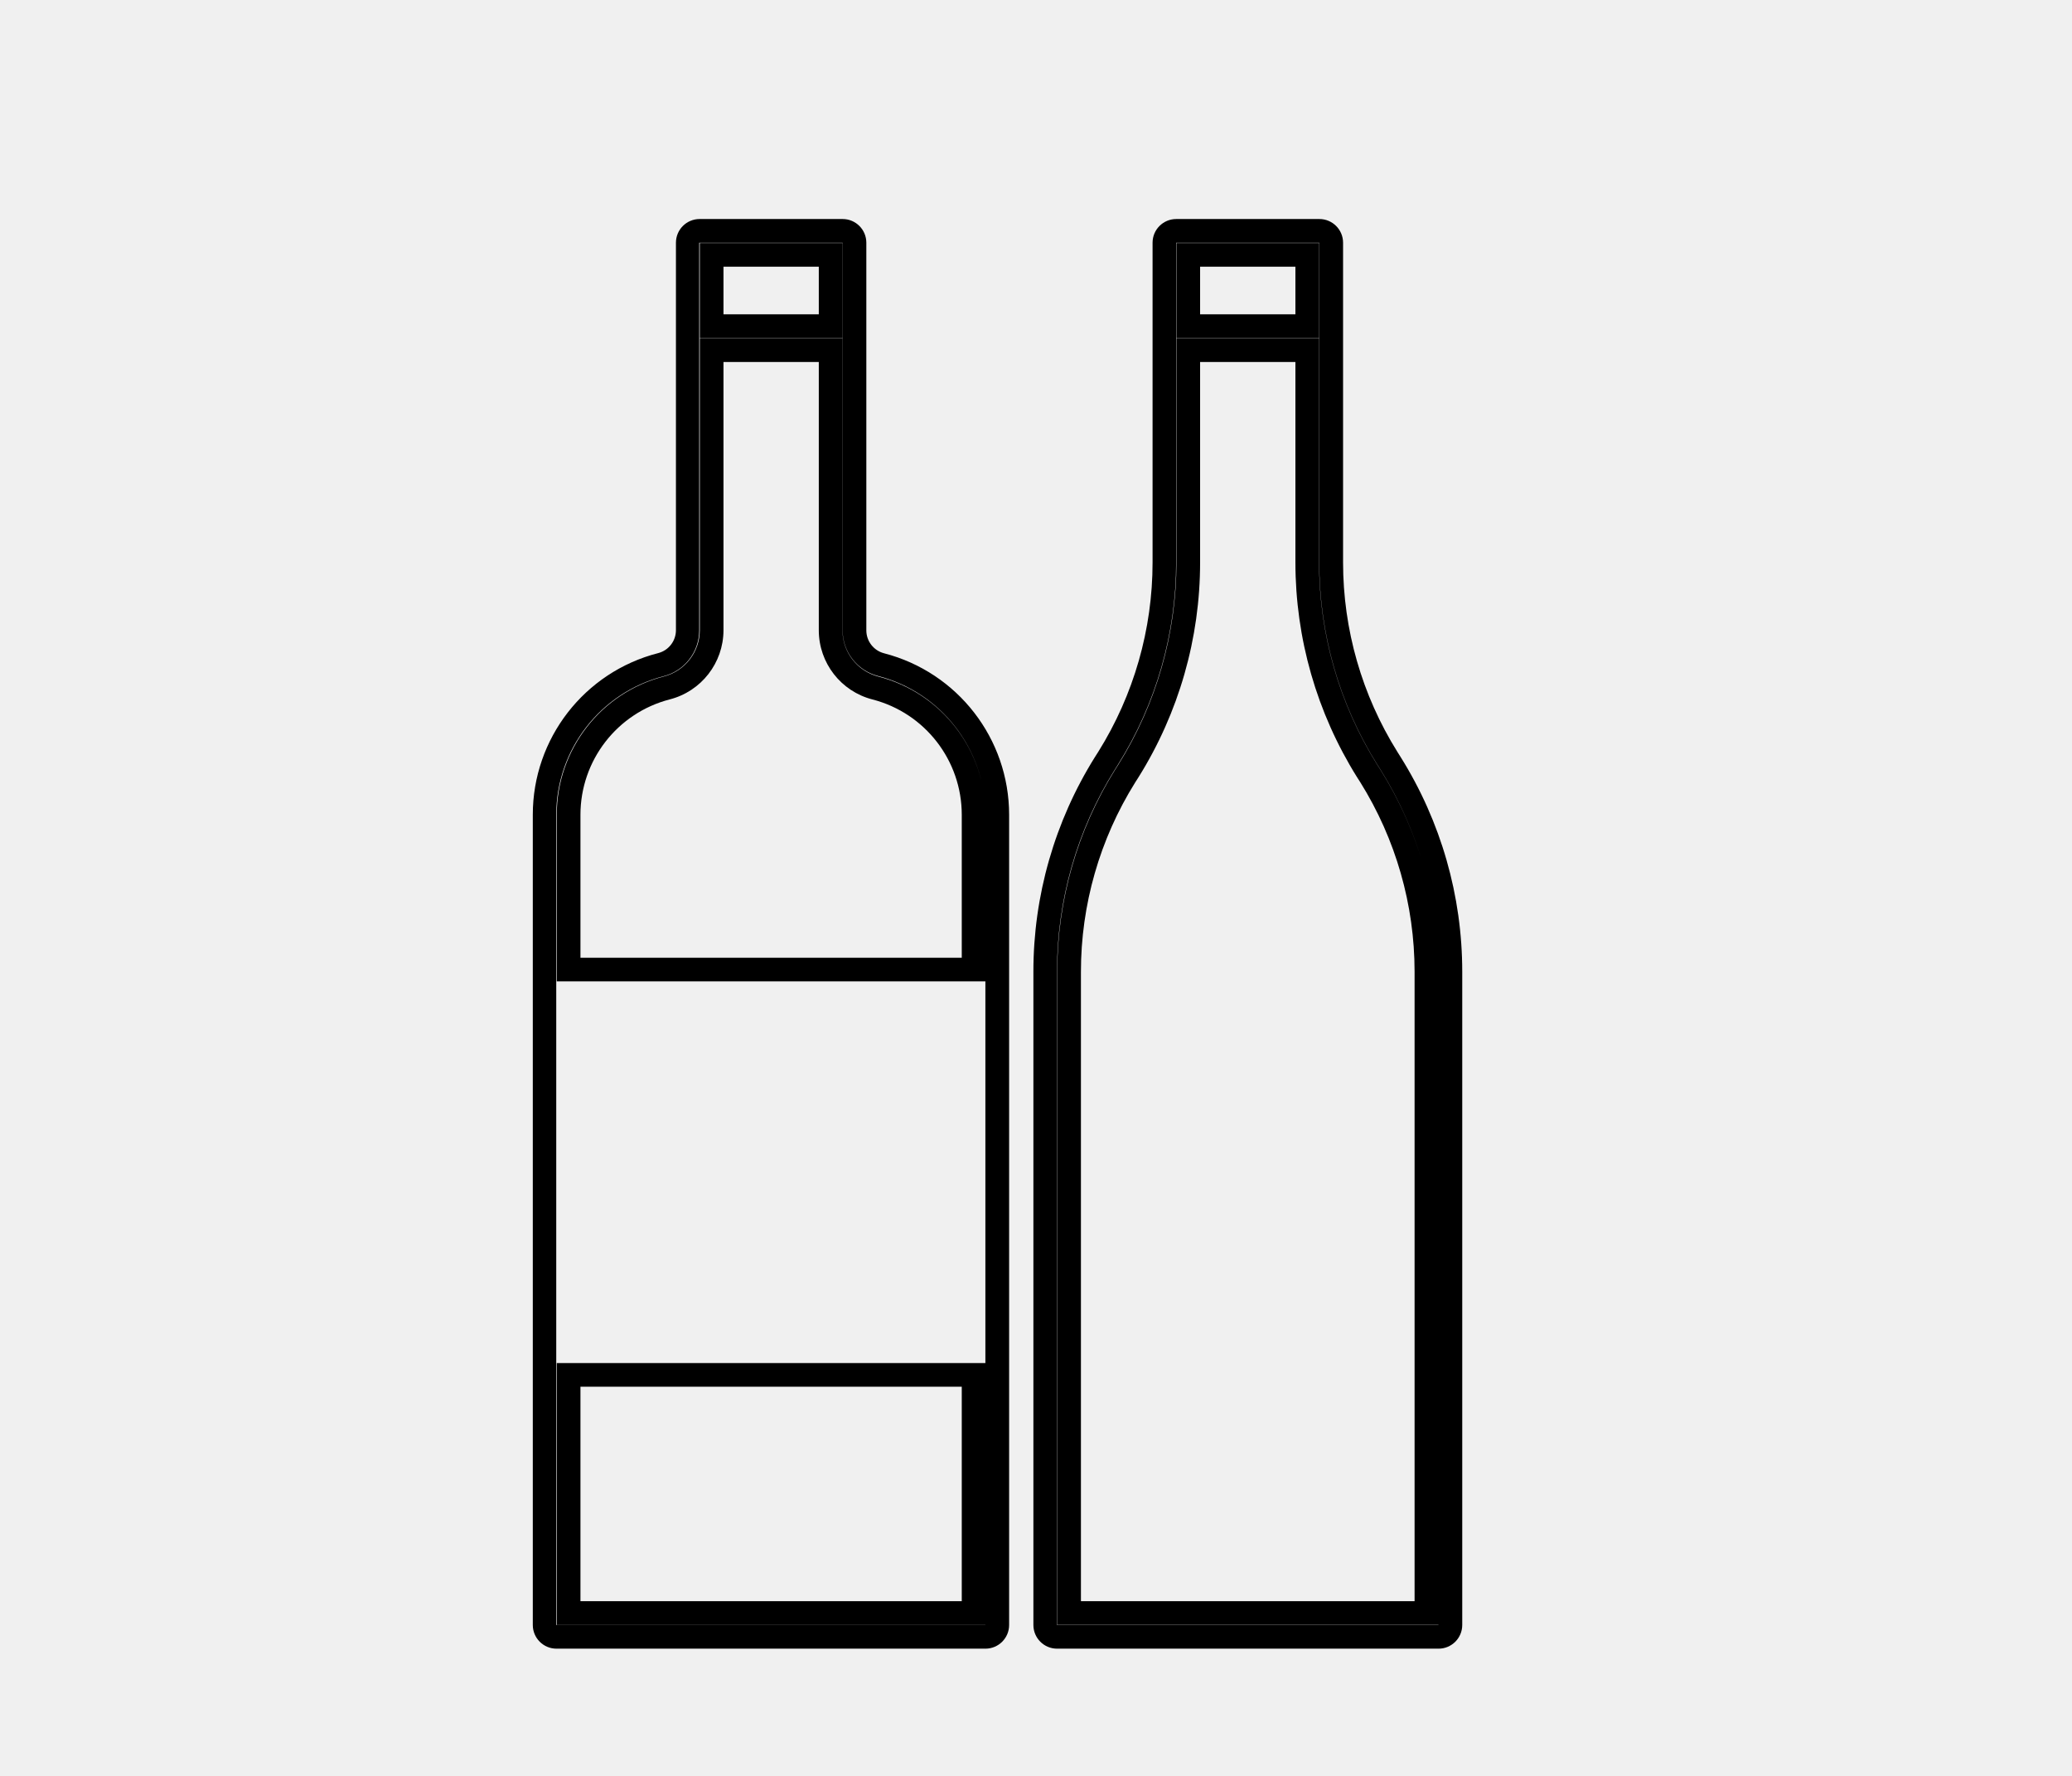
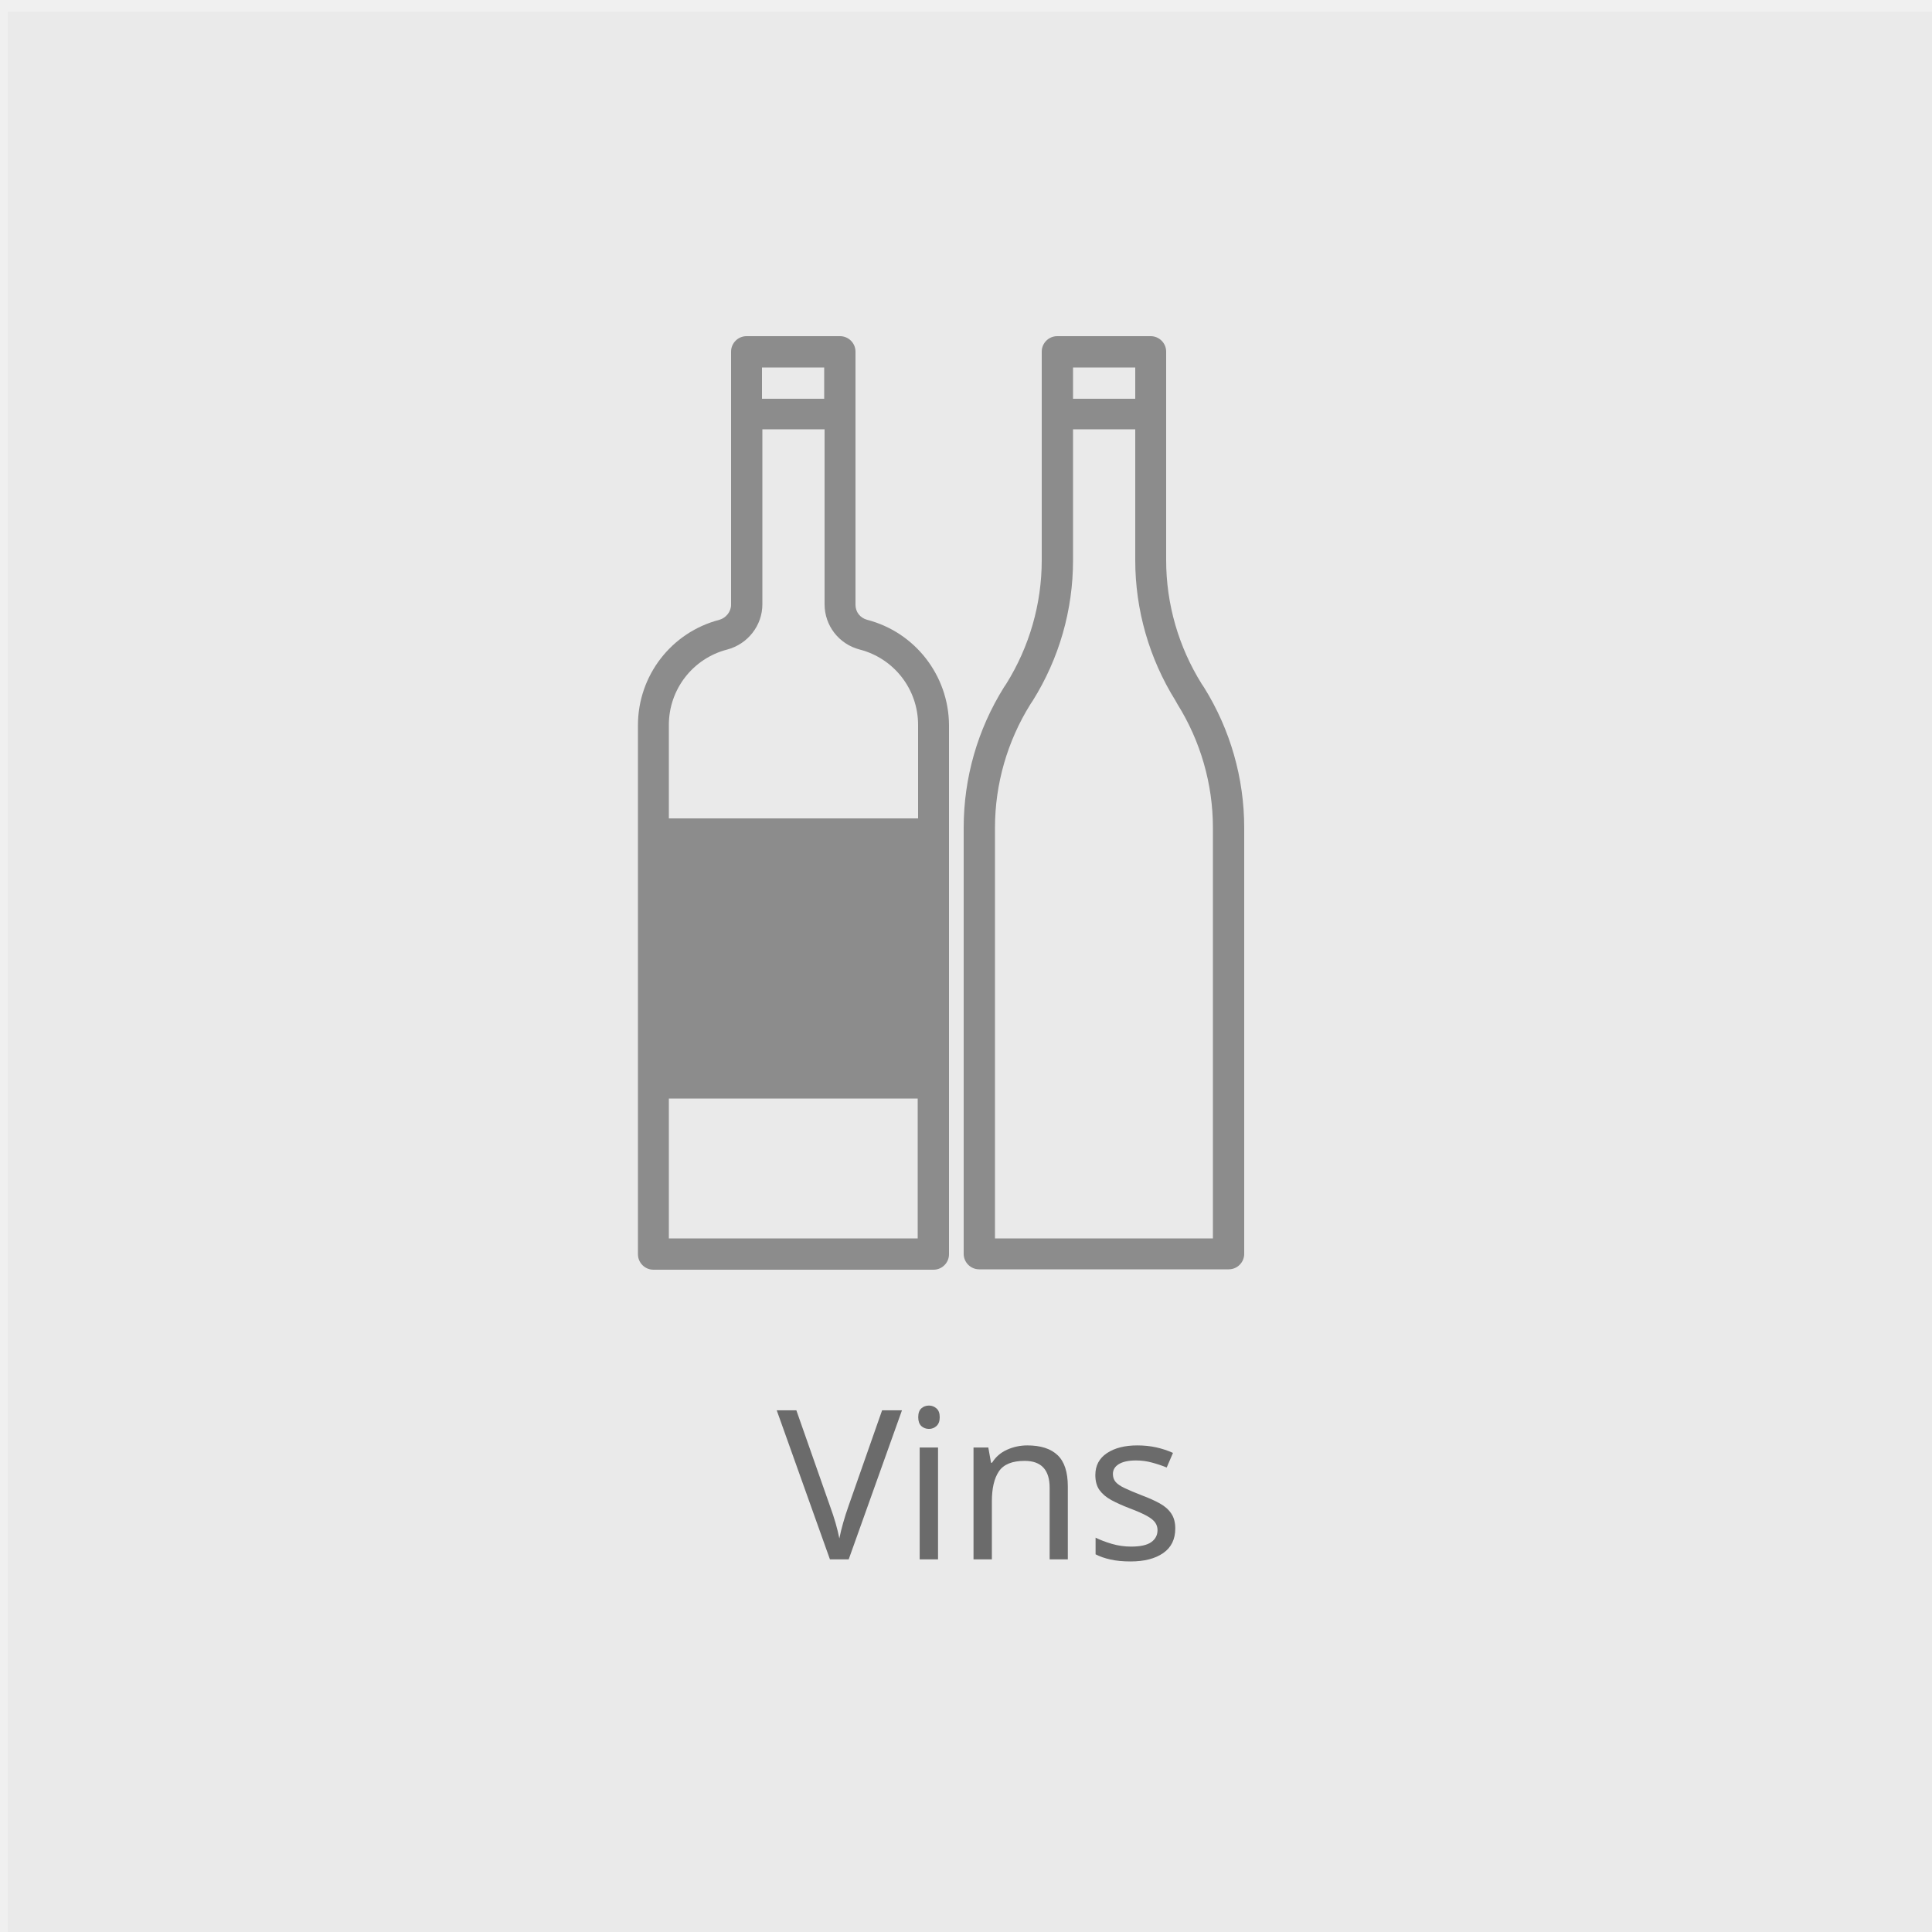
- <svg xmlns="http://www.w3.org/2000/svg" id="Calque_1" data-name="Calque 1" viewBox="0 0 350 300">
-   <path d="M142.33,41l0,0v65.49a8,8,0,0,0,6,7.71,24.18,24.18,0,0,1,18.12,23.41l0,136.9-72.49,0V137.64a24.17,24.17,0,0,1,18.1-23.4,8,8,0,0,0,6.05-7.75l0-65.49h24.15M118.21,57.1h24.1V41.05h-24.1V57.1M94.05,165.79h72.41V137.64a24.12,24.12,0,0,0-18.09-23.35,8.07,8.07,0,0,1-6.06-7.8V57.15h-24.1v49.33a8.1,8.1,0,0,1-6.08,7.8,24.12,24.12,0,0,0-18.08,23.36v28.15m0,108.7h72.41V230.26H94.05v44.23M142.33,37H118.18a4,4,0,0,0-4,4v65.46a4,4,0,0,1-3,3.87A28.18,28.18,0,0,0,90,137.64V274.51a4,4,0,0,0,4,4h72.46a4,4,0,0,0,4-4V137.64a28.18,28.18,0,0,0-21.12-27.28,4,4,0,0,1-3-3.87V41a4,4,0,0,0-4-4ZM122.21,53.1V45.05h16.1V53.1ZM98.05,161.79V137.64a20.13,20.13,0,0,1,15.08-19.49,12.08,12.08,0,0,0,9.08-11.66V61.15h16.1v45.34a12.07,12.07,0,0,0,9.07,11.67,20.12,20.12,0,0,1,15.08,19.48v24.15Zm0,108.7V234.26h64.41v36.23Z" />
-   <path d="M222.85,41l0,0V95a64.35,64.35,0,0,0,9.79,34.14l.54.85a64.41,64.41,0,0,1,9.8,34.17l0,110.37-64.43,0V164.16A64.2,64.2,0,0,1,188.32,130l.57-.91A64.25,64.25,0,0,0,198.67,95l0-54h24.16M198.72,57.1h24.1V41.05h-24.1V57.1M178.59,274.49H243V164.17A64.35,64.35,0,0,0,233.16,130l-.54-.85A64.41,64.41,0,0,1,222.82,95V57.15h-24.1V95a64.3,64.3,0,0,1-9.79,34.13l-.57.9a64.39,64.39,0,0,0-9.77,34.12V274.49M222.85,37H198.69a4,4,0,0,0-4,4V95a60.35,60.35,0,0,1-9.17,32l-.56.88a68.36,68.36,0,0,0-10.4,36.28V274.51a4,4,0,0,0,4,4H243a4,4,0,0,0,4-4V164.17a68.37,68.37,0,0,0-10.41-36.29l-.54-.86a60.39,60.39,0,0,1-9.18-32V41a4,4,0,0,0-4-4ZM202.72,53.1V45.05h16.1V53.1ZM182.59,270.49V164.17a60.35,60.35,0,0,1,9.17-32l.56-.88A68.44,68.44,0,0,0,202.72,95V61.15h16.1V95a68.46,68.46,0,0,0,10.41,36.29l.55.86a60.47,60.47,0,0,1,9.17,32V270.49Z" />
+ <svg xmlns="http://www.w3.org/2000/svg" style="enable-background:new 0 0 500 500;" id="Calque_1" version="1.1" viewBox="0 0 500 500" x="0px" y="0px" xml:space="preserve">
+   <style type="text/css">
+ 	.st0{fill:#EAEAEA;}
+ 	.st1{fill:#8C8C8C;}
+ 	.st2{fill:#FFFFFF;}
+ 	.st3{fill:#EAEAEA;stroke:#8C8C8C;stroke-width:7;stroke-miterlimit:10;}
+ 	.st4{fill:#070707;}
+ 	.st5{fill:none;stroke:#8C8C8C;stroke-width:7;stroke-miterlimit:10;}
+ 	.st6{fill:none;stroke:#8C8C8C;stroke-width:10;stroke-miterlimit:10;}
+ 	.st7{fill:#8C8C8C;stroke:#8C8C8C;stroke-width:3;stroke-miterlimit:10;}
+ 	.st8{fill:none;stroke:#8C8C8C;stroke-width:8;stroke-miterlimit:10;}
+ 	.st9{fill:none;stroke:#8E8E8E;stroke-width:6;stroke-miterlimit:10;}
+ 	.st10{fill:#8E8E8E;}
+ 	.st11{fill:#505050;}
+ 	.st12{fill:none;stroke:#8E8E8E;stroke-width:2;stroke-miterlimit:10;}
+ 	.st13{fill:#8C8C8C;stroke:#8C8C8C;stroke-width:2;stroke-miterlimit:10;}
+ 	.st14{fill:#8C8C8C;stroke:#FFFFFF;stroke-width:2;stroke-miterlimit:10;}
+ 	.st15{fill:none;stroke:#FFFFFF;stroke-width:2;stroke-miterlimit:10;}
+ 	.st16{fill:none;stroke:#8C8C8C;stroke-miterlimit:10;}
+ 	.st17{fill:none;stroke:#8C8C8C;stroke-width:13;stroke-miterlimit:10;}
+ 	.st18{fill:#EAEAEA;stroke:#8C8C8C;stroke-width:8;stroke-miterlimit:10;}
+ 	.st19{fill:none;stroke:#8C8C8C;stroke-width:4;stroke-miterlimit:10;}
+ 	.st20{fill:#8C8C8C;stroke:#8C8C8C;stroke-width:0.75;stroke-miterlimit:10;}
+ 	.st21{fill:none;stroke:#8C8C8C;stroke-width:9;stroke-miterlimit:10;}
+ 	.st22{fill:#8C8C8C;stroke:#8C8C8C;stroke-width:0.5;stroke-miterlimit:10;}
+ 	.st23{fill:#6B6B6B;}
+ 	.st24{fill:none;}
+ 	.st25{stroke:#8C8C8C;stroke-width:8;stroke-miterlimit:10;}
+ 	.st26{fill:#8C8C8C;stroke:#8C8C8C;stroke-miterlimit:10;}
+ 	.st27{fill:none;stroke:#8C8C8C;stroke-width:11;stroke-miterlimit:10;}
+ 	.st28{fill:none;stroke:#8C8C8C;stroke-width:6;stroke-miterlimit:10;}
+ 	.st29{stroke:#8C8C8C;stroke-width:6;stroke-miterlimit:10;}
+ 	.st30{fill:#8C8C8C;stroke:#8C8C8C;stroke-width:4;stroke-miterlimit:10;}
+ 	.st31{fill:#8C8C8C;stroke:#8C8C8C;stroke-width:1.05;stroke-miterlimit:10;}
+ 	.st32{fill:#D6D6D6;}
+ 	.st33{fill:none;stroke:#EAEAEA;stroke-width:5;stroke-miterlimit:10;}
+ 	.st34{fill:#8C8C8C;stroke:#8C8C8C;stroke-width:10;stroke-miterlimit:10;}
+ 	.st35{font-family:'HelveticaNeue-CondensedBold';}
+ 	.st36{font-size:54px;}
+ 	.st37{fill:none;stroke:#CECECE;stroke-width:2;stroke-miterlimit:10;}
+ 	.st38{fill:none;stroke:#FFFFFF;stroke-width:4;stroke-miterlimit:10;}
+ 	.st39{fill-rule:evenodd;clip-rule:evenodd;fill:#8C8C8C;}
+ 	.st40{fill:#8C8C8C;stroke:#8C8C8C;stroke-width:8;stroke-miterlimit:10;}
+ 	.st41{fill:#8C8C8C;stroke:#8C8C8C;stroke-width:7;stroke-miterlimit:10;}
+ 	.st42{fill:#DBDBDB;stroke:#8C8C8C;stroke-width:7;stroke-miterlimit:10;}
+ 	.st43{fill:none;stroke:#8C8C8C;stroke-width:5;stroke-miterlimit:10;}
+ 	.st44{fill:none;stroke:#8C8C8C;stroke-width:3;stroke-miterlimit:10;}
+ 	.st45{clip-path:url(#SVGID_2_);fill:#8C8C8C;}
+ 	.st46{clip-path:url(#SVGID_2_);fill:none;stroke:#8C8C8C;stroke-width:8;stroke-miterlimit:10;}
+ 	.st47{clip-path:url(#SVGID_2_);fill:#FFFFFF;}
+ 	.st48{clip-path:url(#SVGID_2_);fill:#EAEAEA;}
+ 	.st49{clip-path:url(#SVGID_2_);fill:none;stroke:#8C8C8C;stroke-miterlimit:10;}
+ 	.st50{fill:none;stroke:#FFFFFF;stroke-width:0.75;stroke-miterlimit:10;}
+ 	.st51{fill:none;stroke:#8C8C8C;stroke-width:14;stroke-miterlimit:10;}
+ 	.st52{fill:none;stroke:#EAEAEA;stroke-width:2;stroke-miterlimit:10;}
+ 	.st53{fill:none;stroke:#8C8C8C;stroke-width:2;stroke-miterlimit:10;}
+ </style>
+   <rect class="st0" height="500" width="500" x="2" y="3" />
+   <path class="st1" d="M224.4,160.4c-1.8-0.5-3-2-3-3.9V91c0-2.2-1.8-4-4-4h-24.2c-2.2,0-4,1.8-4,4v65.5c0,1.8-1.3,3.4-3,3.9  c-12.4,3.2-21.1,14.4-21.1,27.3v136.9c0,2.2,1.8,4,4,4h72.5c2.2,0,4-1.8,4-4V187.6C245.5,174.8,236.8,163.6,224.4,160.4z   M197.2,95.1h16.1v8.1h-16.1V95.1z M173.1,320.5v-36.2h64.4v36.2H173.1z M237.5,211.8h-64.4v-24.2c0-9.2,6.2-17.2,15.1-19.5  c5.3-1.4,9.1-6.2,9.1-11.7v-45.3h16.1v45.3c0,5.5,3.7,10.3,9.1,11.7c8.9,2.3,15.1,10.3,15.1,19.5V211.8z" />
+   <path class="st1" d="M311,177c-6-9.6-9.2-20.7-9.2-32V91c0-2.2-1.8-4-4-4h-24.2c-2.2,0-4,1.8-4,4v54c0,11.3-3.2,22.4-9.2,32  l-0.6,0.9c-6.8,10.9-10.4,23.4-10.4,36.3v110.3c0,2.2,1.8,4,4,4H318c2.2,0,4-1.8,4-4V214.2c0-12.8-3.6-25.4-10.4-36.3L311,177z   M277.7,95.1h16.1v8.1h-16.1V95.1z M313.9,320.5h-56.4V214.2c0-11.3,3.2-22.4,9.2-32l0.6-0.9c6.8-10.9,10.4-23.4,10.4-36.3v-33.9  h16.1V145c0,12.8,3.6,25.4,10.4,36.3l0.5,0.9c6,9.6,9.2,20.7,9.2,32V320.5z" />
+   <g>
+     <rect class="st24" height="144" width="500" x="-3" y="365" />
+     <text class="st23 st35 st36" transform="matrix(1 0 0 1 201.0195 403.5557)">Vins</text>
+   </g>
</svg>
